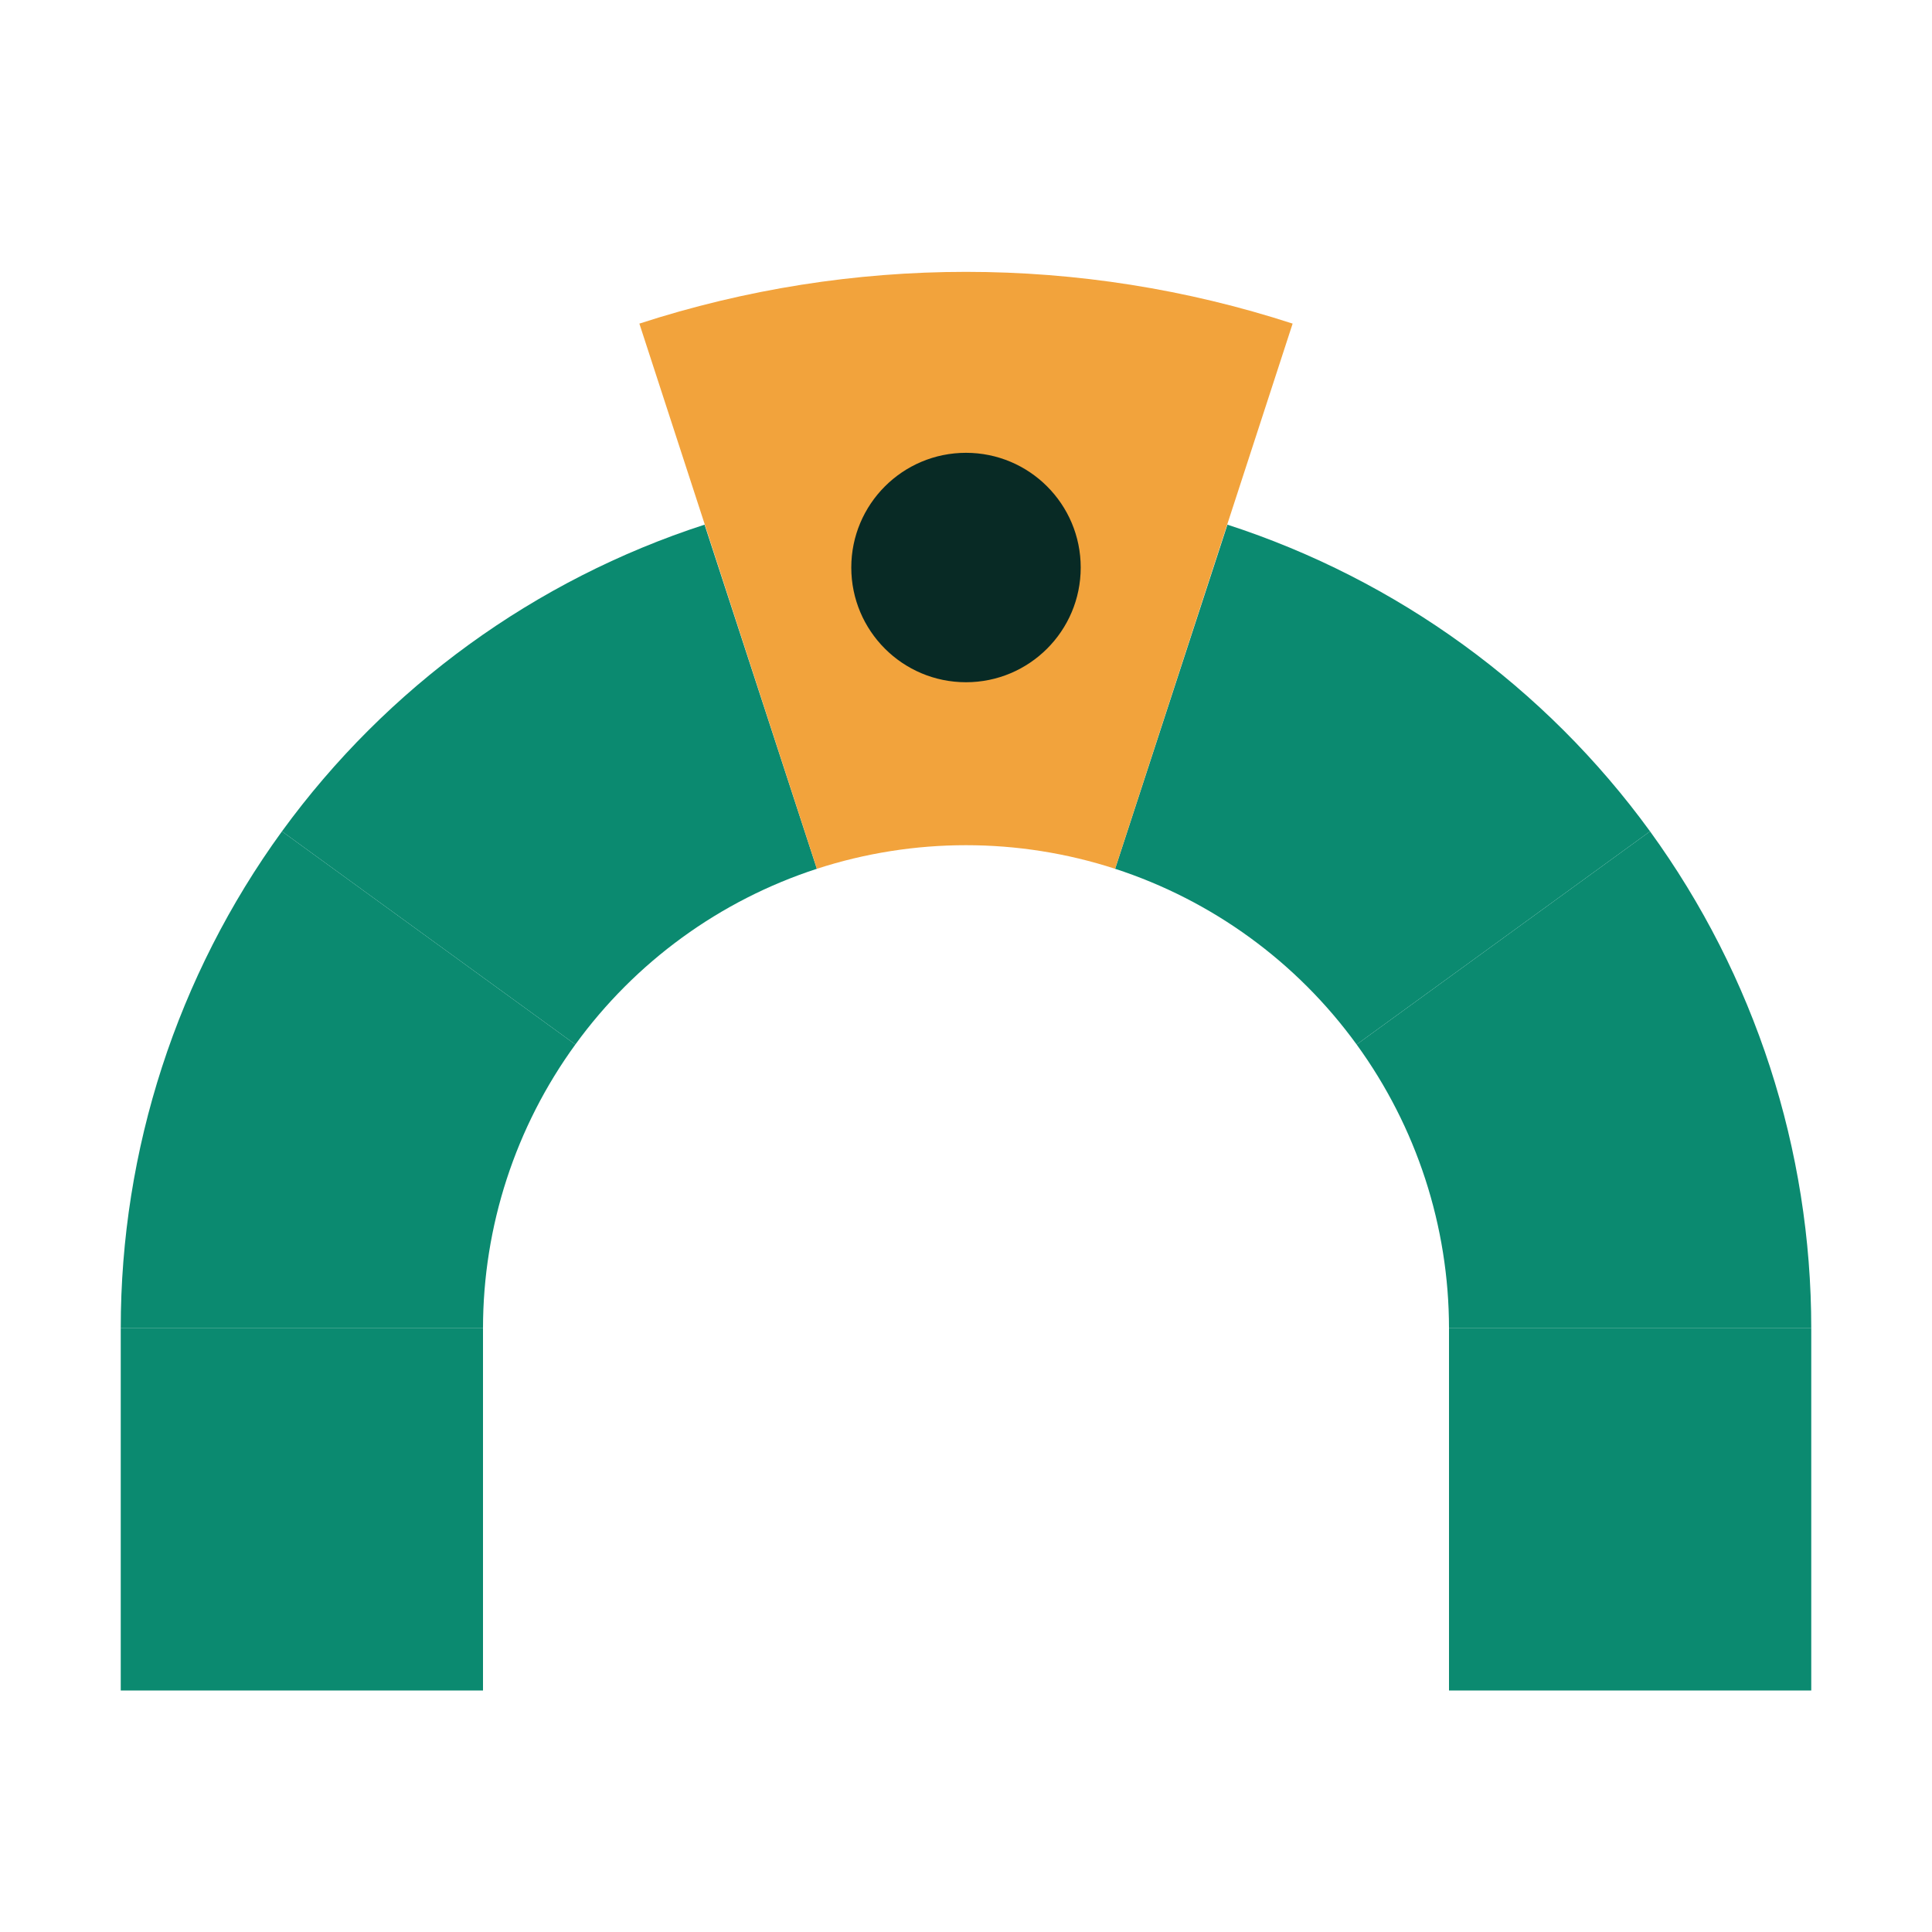
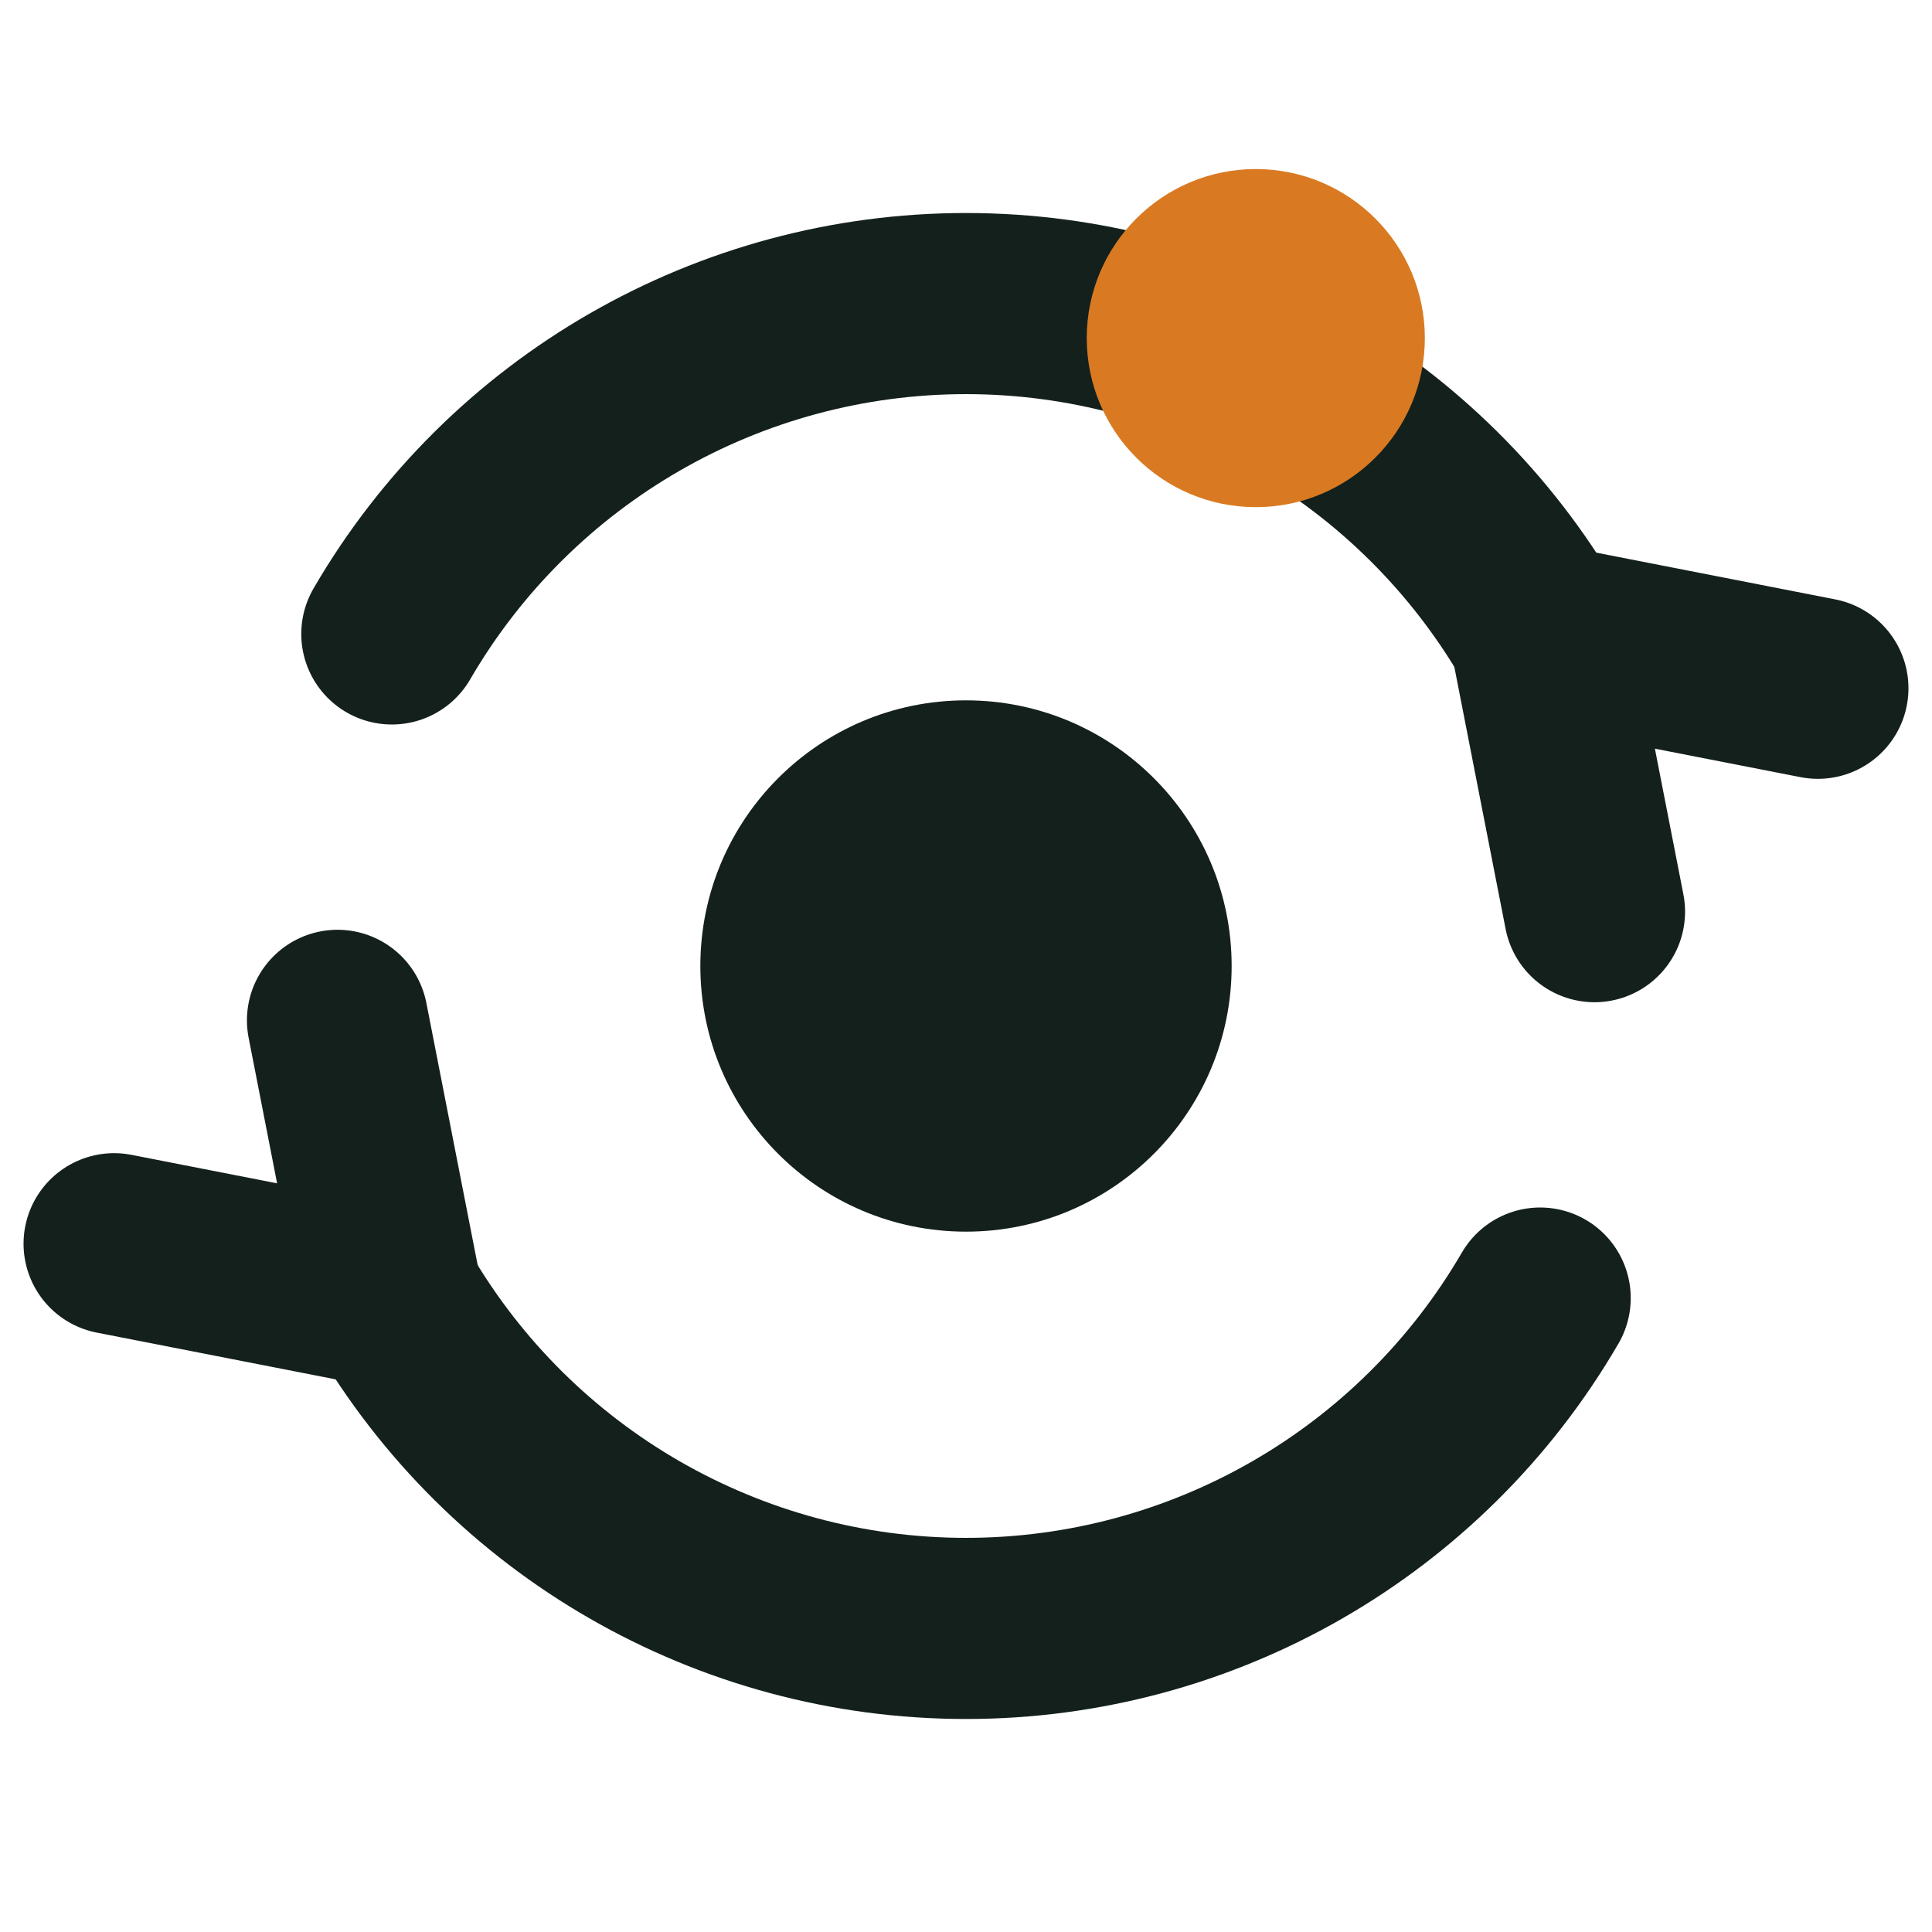
- <svg xmlns="http://www.w3.org/2000/svg" viewBox="0 0 32 32" fill="none">
-   <path d="M2,22 H8 V28 H2 Z" fill="#0B8A70" />
-   <path d="M24,22 H30 V28 H24 Z" fill="#0B8A70" />
-   <path d="M2.00,22.00 A14,14 0 0 1 4.67,13.77 L9.53,17.30 A8,8 0 0 0 8.00,22.00 Z" fill="#0B8A70" />
-   <path d="M4.67,13.77 A14,14 0 0 1 11.67,8.69 L13.53,14.39 A8,8 0 0 0 9.53,17.30 Z" fill="#0B8A70" />
-   <path d="M20.33,8.69 A14,14 0 0 1 27.33,13.77 L22.47,17.30 A8,8 0 0 0 18.47,14.39 Z" fill="#0B8A70" />
-   <path d="M27.33,13.77 A14,14 0 0 1 30.00,22.00 L24.00,22.00 A8,8 0 0 0 22.47,17.30 Z" fill="#0B8A70" />
-   <path d="M10.59,5.36 A17.5,17.5 0 0 1 21.41,5.36 L18.47,14.39 A8,8 0 0 0 13.53,14.39 Z" fill="#F2A33C" />
-   <circle cx="16" cy="9.4" r="1.9" fill="#082A25" />
+ <svg xmlns="http://www.w3.org/2000/svg" viewBox="0 0 32 32">
+   <g fill="none" stroke="#14201C" stroke-width="3" stroke-linecap="round">
+     <path d="M6.49 10.5 A 11 11 0 0 1 25.51 10.5" />
+     <path d="M25.51 21.5 A 11 11 0 0 1 6.49 21.5" />
+   </g>
+   <path d="M25.51 10.5 l4.6 0.9 M25.51 10.5 l0.9 4.6" stroke="#14201C" stroke-width="3" stroke-linecap="round" fill="none" />
+   <path d="M6.49 21.5 l-4.6 -0.9 M6.49 21.5 l-0.9 -4.6" stroke="#14201C" stroke-width="3" stroke-linecap="round" fill="none" />
+   <circle cx="16" cy="16" r="4.4" fill="#14201C" />
+   <circle cx="20.8" cy="5.6" r="2.8" fill="#D97A22" />
</svg>
